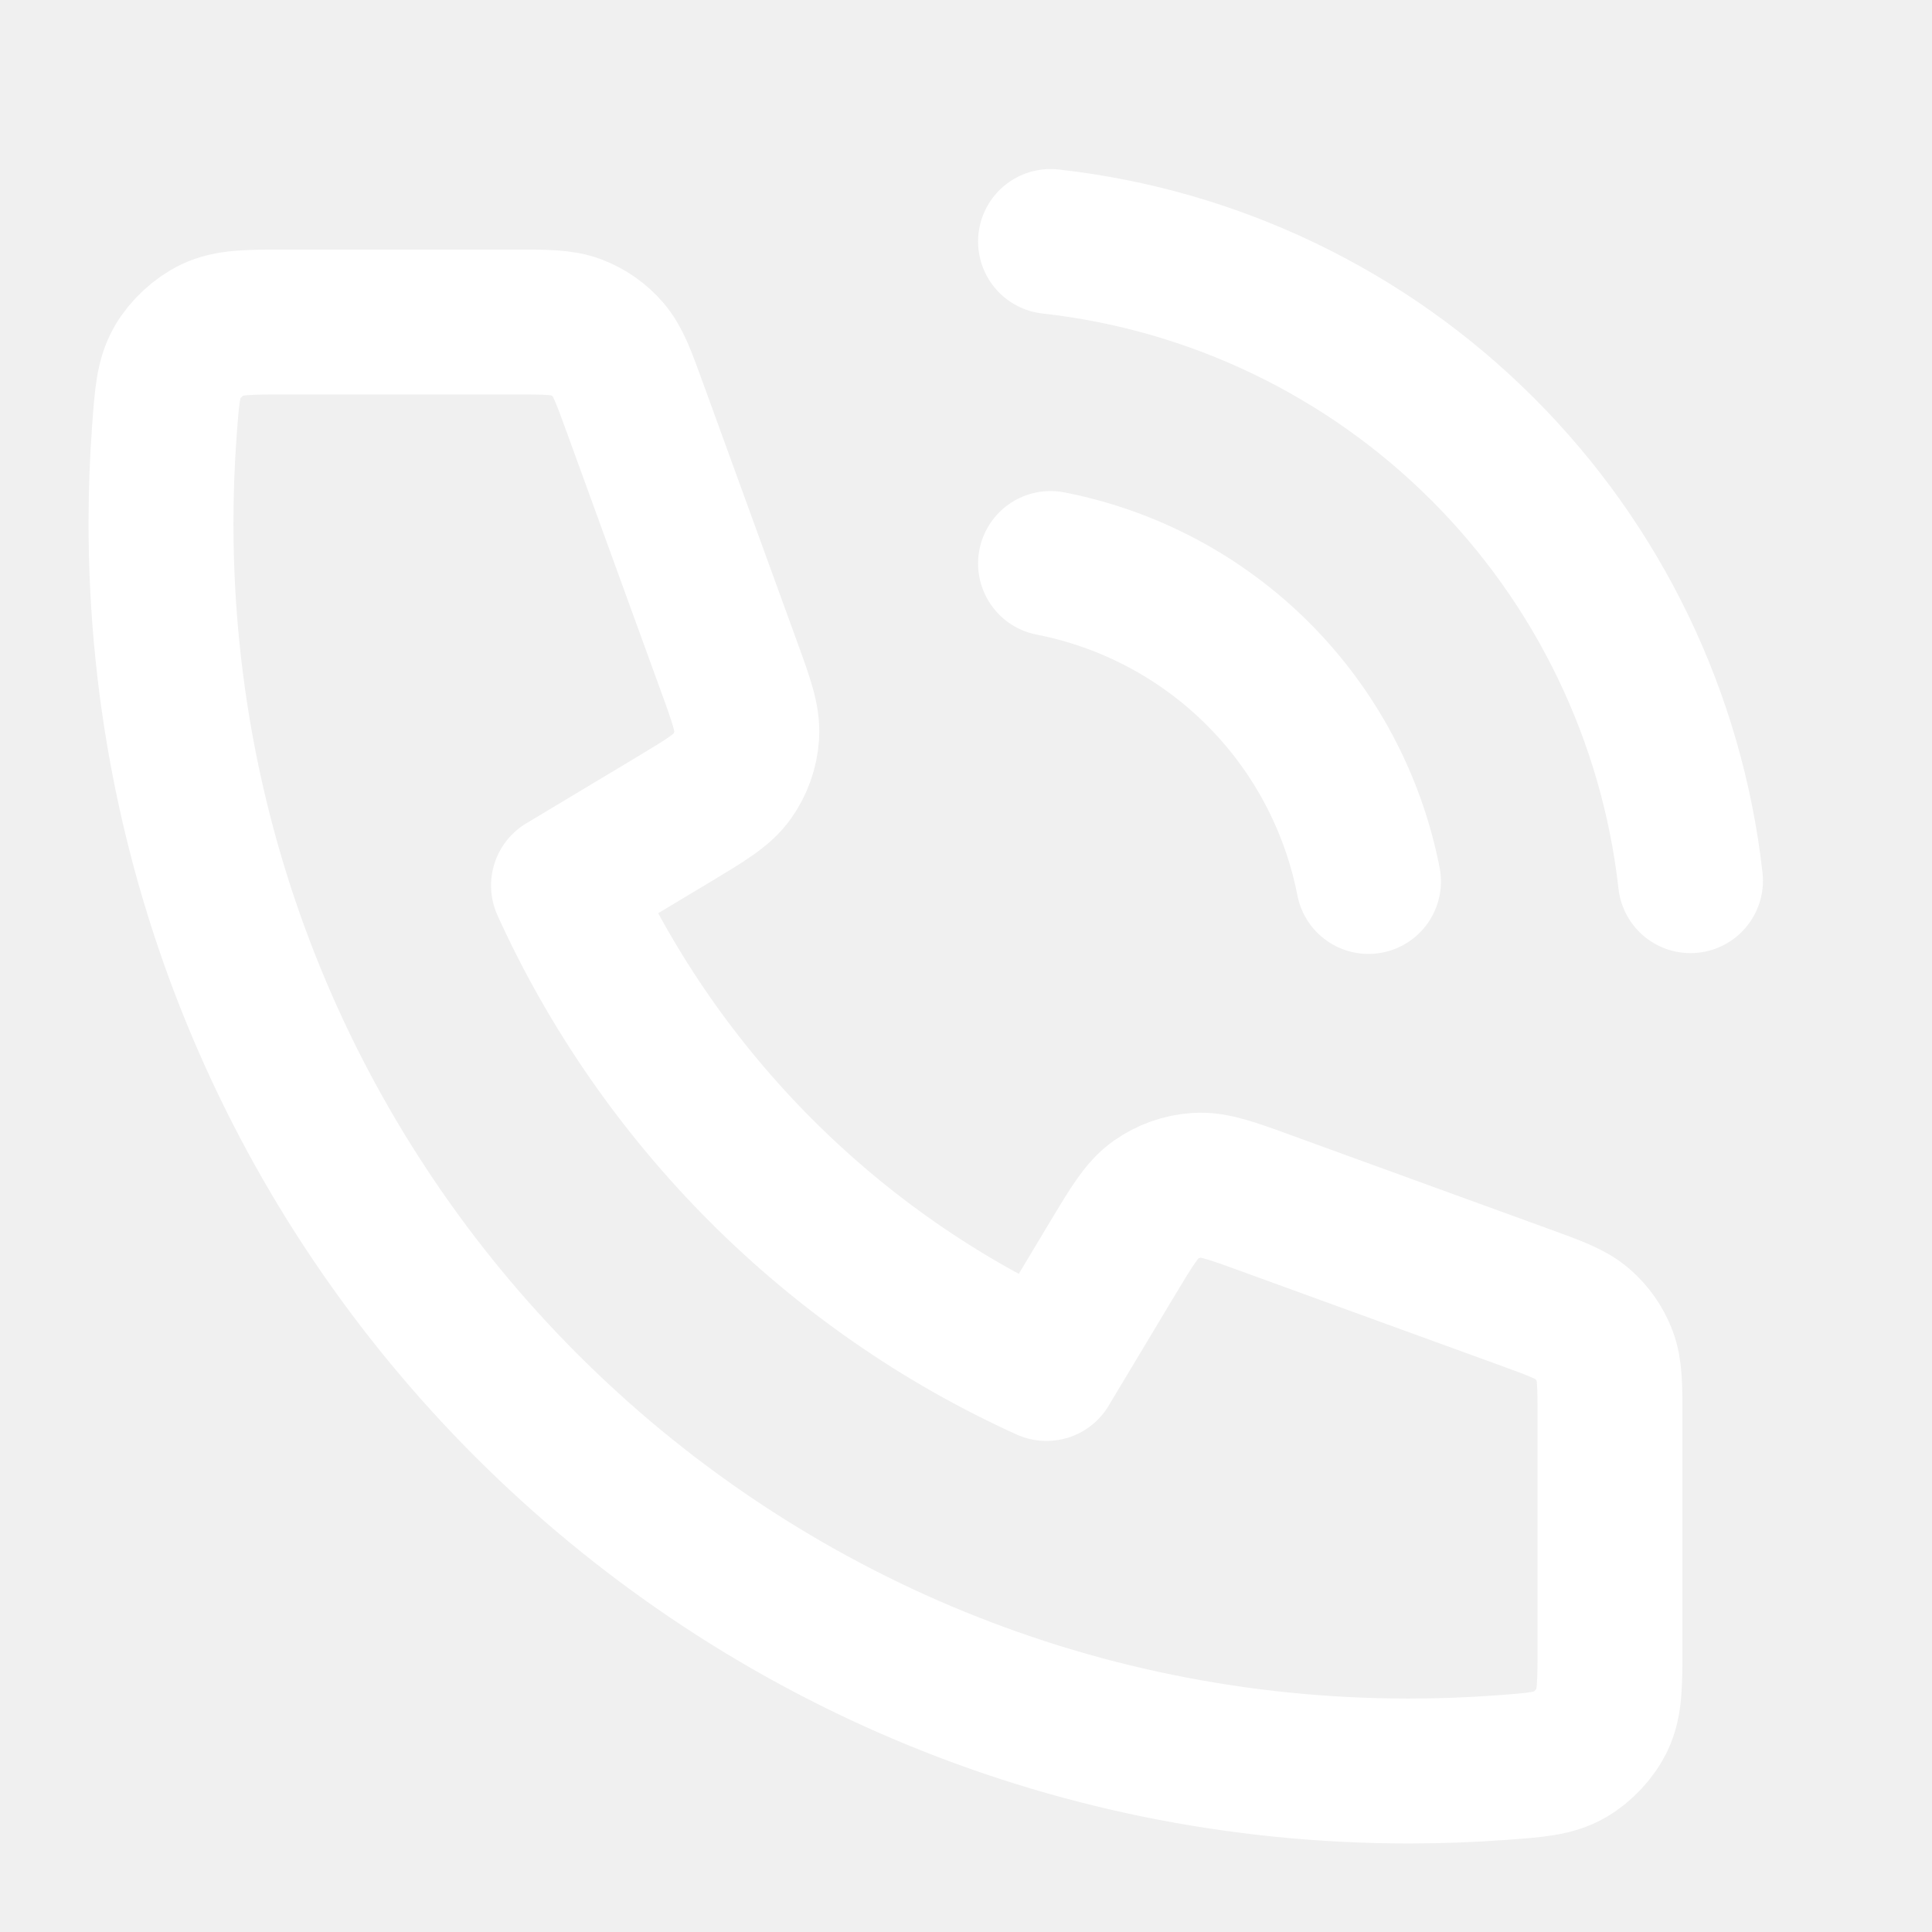
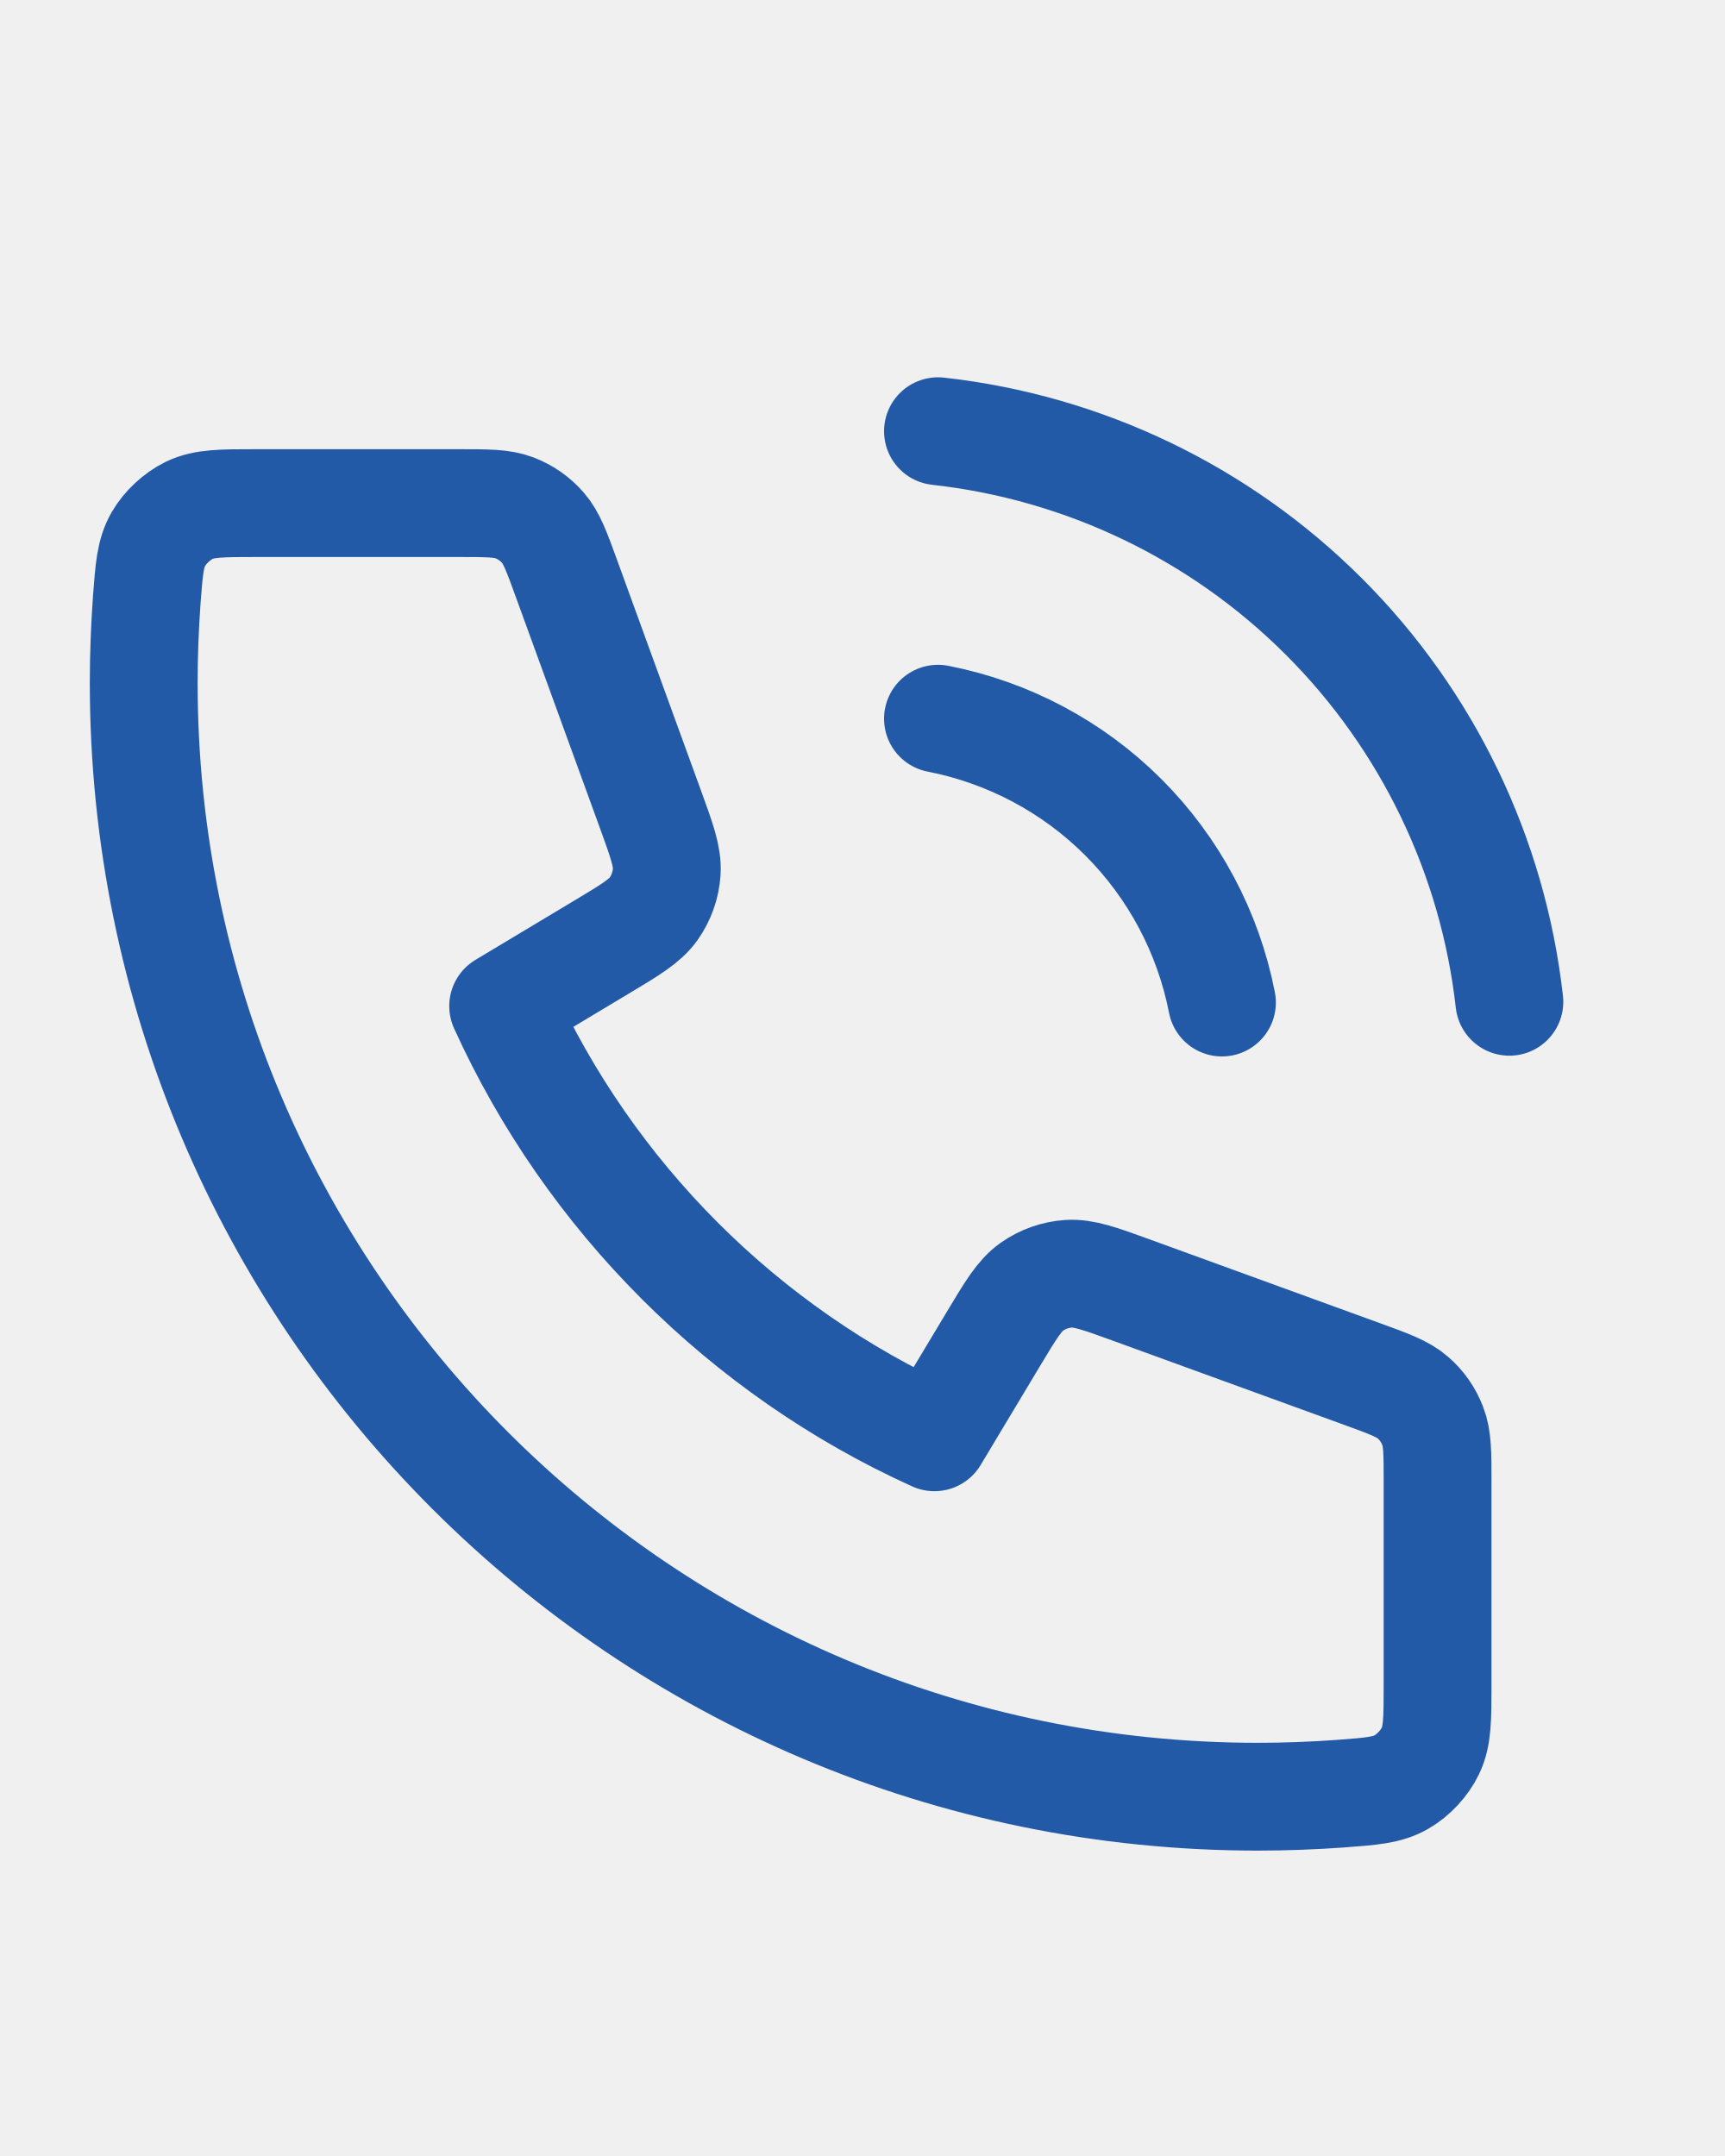
- <svg xmlns="http://www.w3.org/2000/svg" width="24" height="24" viewBox="0 0 24 24" fill="none">
-   <path d="M13.05 7C14.027 7.191 14.924 7.668 15.628 8.372C16.332 9.076 16.809 9.973 17 10.95M13.05 3C15.079 3.225 16.972 4.134 18.416 5.577C19.861 7.02 20.772 8.911 21 10.94M17.5 22C8.94 22 2 15.06 2 6.5C2 6.114 2.014 5.731 2.042 5.352C2.074 4.917 2.09 4.699 2.204 4.501C2.298 4.337 2.466 4.181 2.636 4.099C2.842 4 3.082 4 3.562 4H6.379C6.783 4 6.985 4 7.158 4.066C7.311 4.125 7.447 4.22 7.554 4.344C7.676 4.484 7.745 4.674 7.883 5.053L9.049 8.26C9.21 8.702 9.29 8.922 9.276 9.132C9.264 9.316 9.201 9.494 9.094 9.645C8.973 9.816 8.771 9.937 8.369 10.179L7 11C8.202 13.649 10.35 15.8 13 17L13.821 15.631C14.063 15.229 14.184 15.027 14.355 14.906C14.506 14.799 14.684 14.736 14.868 14.724C15.078 14.71 15.299 14.79 15.74 14.951L18.947 16.117C19.326 16.255 19.516 16.324 19.656 16.446C19.779 16.553 19.875 16.689 19.933 16.842C20 17.015 20 17.217 20 17.621V20.438C20 20.918 20 21.158 19.901 21.364C19.819 21.535 19.663 21.702 19.499 21.796C19.301 21.91 19.083 21.926 18.648 21.958C18.269 21.986 17.886 22 17.5 22Z" stroke="white" stroke-width="1.8" stroke-linecap="round" stroke-linejoin="round" />
+ <svg xmlns="http://www.w3.org/2000/svg" width="16" height="20" viewBox="0 0 16 20" fill="none">
+   <path d="M8.7 6.667C9.351 6.794 9.95 7.112 10.419 7.581C10.888 8.05 11.207 8.649 11.334 9.3M8.7 4C10.053 4.15 11.315 4.756 12.278 5.718C13.241 6.68 13.848 7.941 14 9.293M11.667 16.667C5.96 16.667 1.333 12.04 1.333 6.333C1.333 6.076 1.343 5.821 1.361 5.568C1.383 5.278 1.393 5.133 1.469 5.001C1.532 4.891 1.644 4.788 1.757 4.733C1.895 4.667 2.055 4.667 2.375 4.667H4.253C4.522 4.667 4.657 4.667 4.772 4.711C4.874 4.75 4.965 4.814 5.036 4.896C5.117 4.989 5.163 5.116 5.255 5.369L6.033 7.507C6.14 7.801 6.193 7.948 6.184 8.088C6.176 8.211 6.134 8.329 6.063 8.43C5.982 8.544 5.848 8.625 5.579 8.786L4.667 9.333C5.468 11.099 6.9 12.533 8.667 13.333L9.214 12.421C9.375 12.152 9.456 12.018 9.57 11.937C9.671 11.866 9.789 11.824 9.912 11.816C10.052 11.807 10.199 11.86 10.493 11.967L12.631 12.745C12.884 12.837 13.011 12.883 13.104 12.964C13.187 13.035 13.25 13.126 13.289 13.228C13.334 13.343 13.334 13.478 13.334 13.747V15.625C13.334 15.945 13.334 16.105 13.267 16.243C13.213 16.356 13.109 16.468 12.999 16.531C12.867 16.607 12.722 16.617 12.432 16.639C12.18 16.657 11.924 16.667 11.667 16.667Z" stroke="#235AA8" stroke-linecap="round" stroke-linejoin="round" />
</svg>
